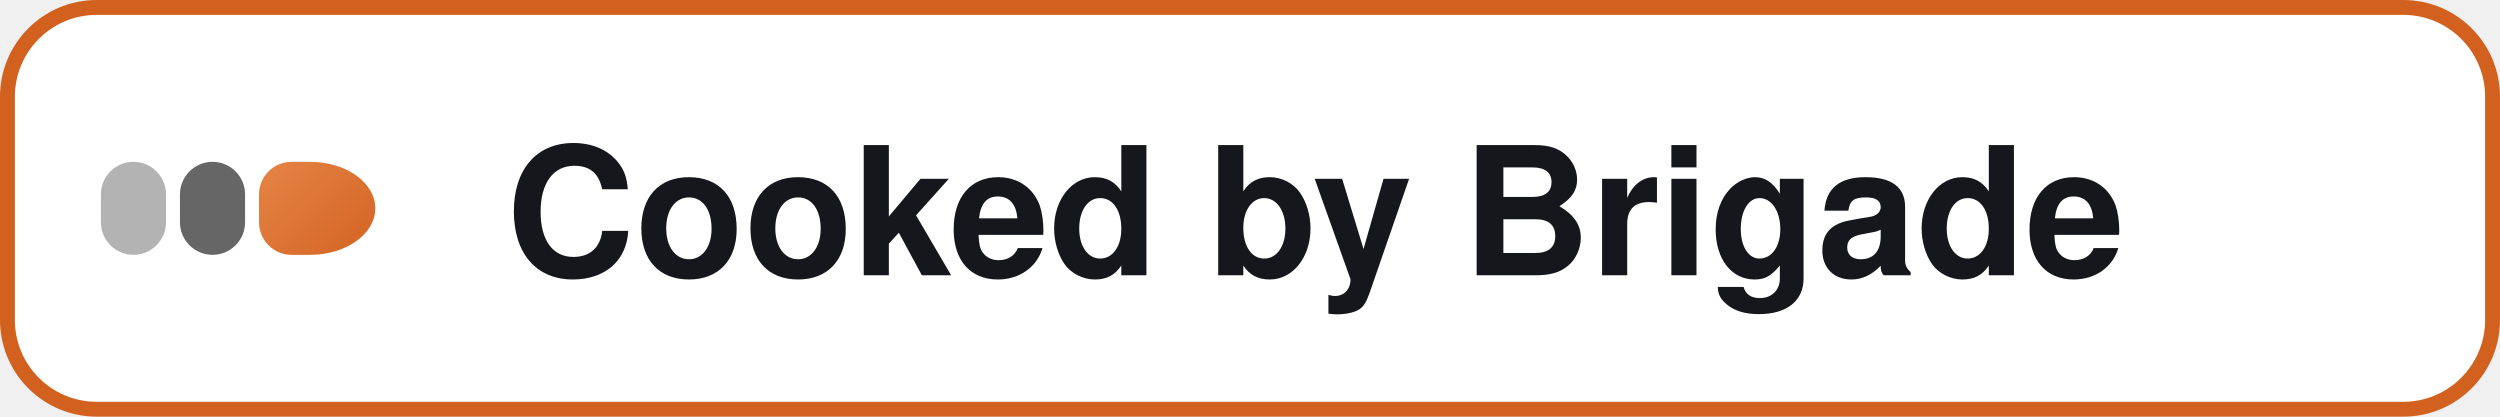
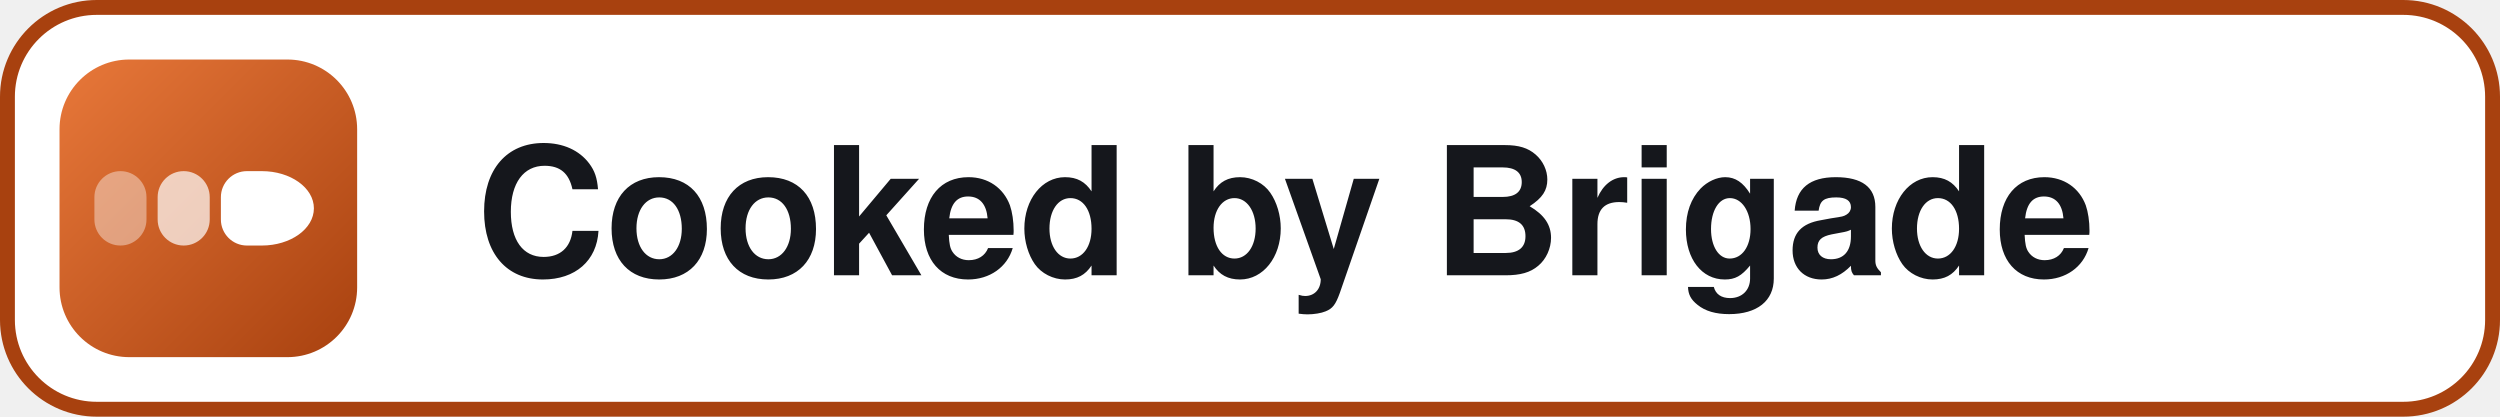
<svg xmlns="http://www.w3.org/2000/svg" width="168" height="28" viewBox="0 0 168 28" role="img" aria-label="Cooked by Brigade">
  <defs>
-     <linearGradient id="c" x1="8" y1="8" x2="56" y2="56" gradientUnits="userSpaceOnUse">
-       <stop offset="0" stop-color="#f6a66b" />
-       <stop offset="1" stop-color="#d2601f" />
+     <linearGradient id="p" x1="0" y1="0" x2="1" y2="1">
+       <stop offset="0" stop-color="#e8783a" />
+       <stop offset="1" stop-color="#a8410f" />
    </linearGradient>
  </defs>
-   <rect x=".5" y=".5" width="167" height="27" rx="6" fill="#ffffff" stroke="#d2601f" />
-   <g transform="translate(6 4) scale(.3125)">
-     <g transform="translate(-3.5 0)">
-       <rect x="6" y="22" width="14" height="20" rx="7" fill="x" opacity=".3" />
-       <rect x="23" y="22" width="14" height="20" rx="7" fill="x" opacity=".6" />
-       <path d="M47 22h4a14 10 0 0 1 0 20h-4a7 7 0 0 1-7-7v-6a7 7 0 0 1 7-7z" fill="url(#c)" />
+   <rect x=".5" y=".5" width="167" height="27" rx="6" fill="#ffffff" stroke="#a8410f" />
+   <g transform="translate(4 4) scale(.3125)">
+     <rect width="64" height="64" rx="15" fill="url(#p)" />
+     <g transform="translate(5.5 6.4) scale(.8)">
+       <g transform="translate(-3.5 0)">
+         <rect x="6" y="22" width="14" height="20" rx="7" fill="#fff" opacity=".4" />
+         <rect x="23" y="22" width="14" height="20" rx="7" fill="#fff" opacity=".7" />
+         <path d="M47 22h4a14 10 0 0 1 0 20h-4a7 7 0 0 1-7-7v-6a7 7 0 0 1 7-7z" fill="#fff" />
+       </g>
    </g>
  </g>
-   <text x="34" y="18.5" font-family="-apple-system,BlinkMacSystemFont,'Segoe UI',Helvetica,Arial,sans-serif" font-size="12" font-weight="600" fill="#15171c">Cooked by Brigade</text>
+   <text x="32" y="18.5" font-family="-apple-system,BlinkMacSystemFont,'Segoe UI',Helvetica,Arial,sans-serif" font-size="12" font-weight="600" fill="#15171c">Cooked by Brigade</text>
</svg>
